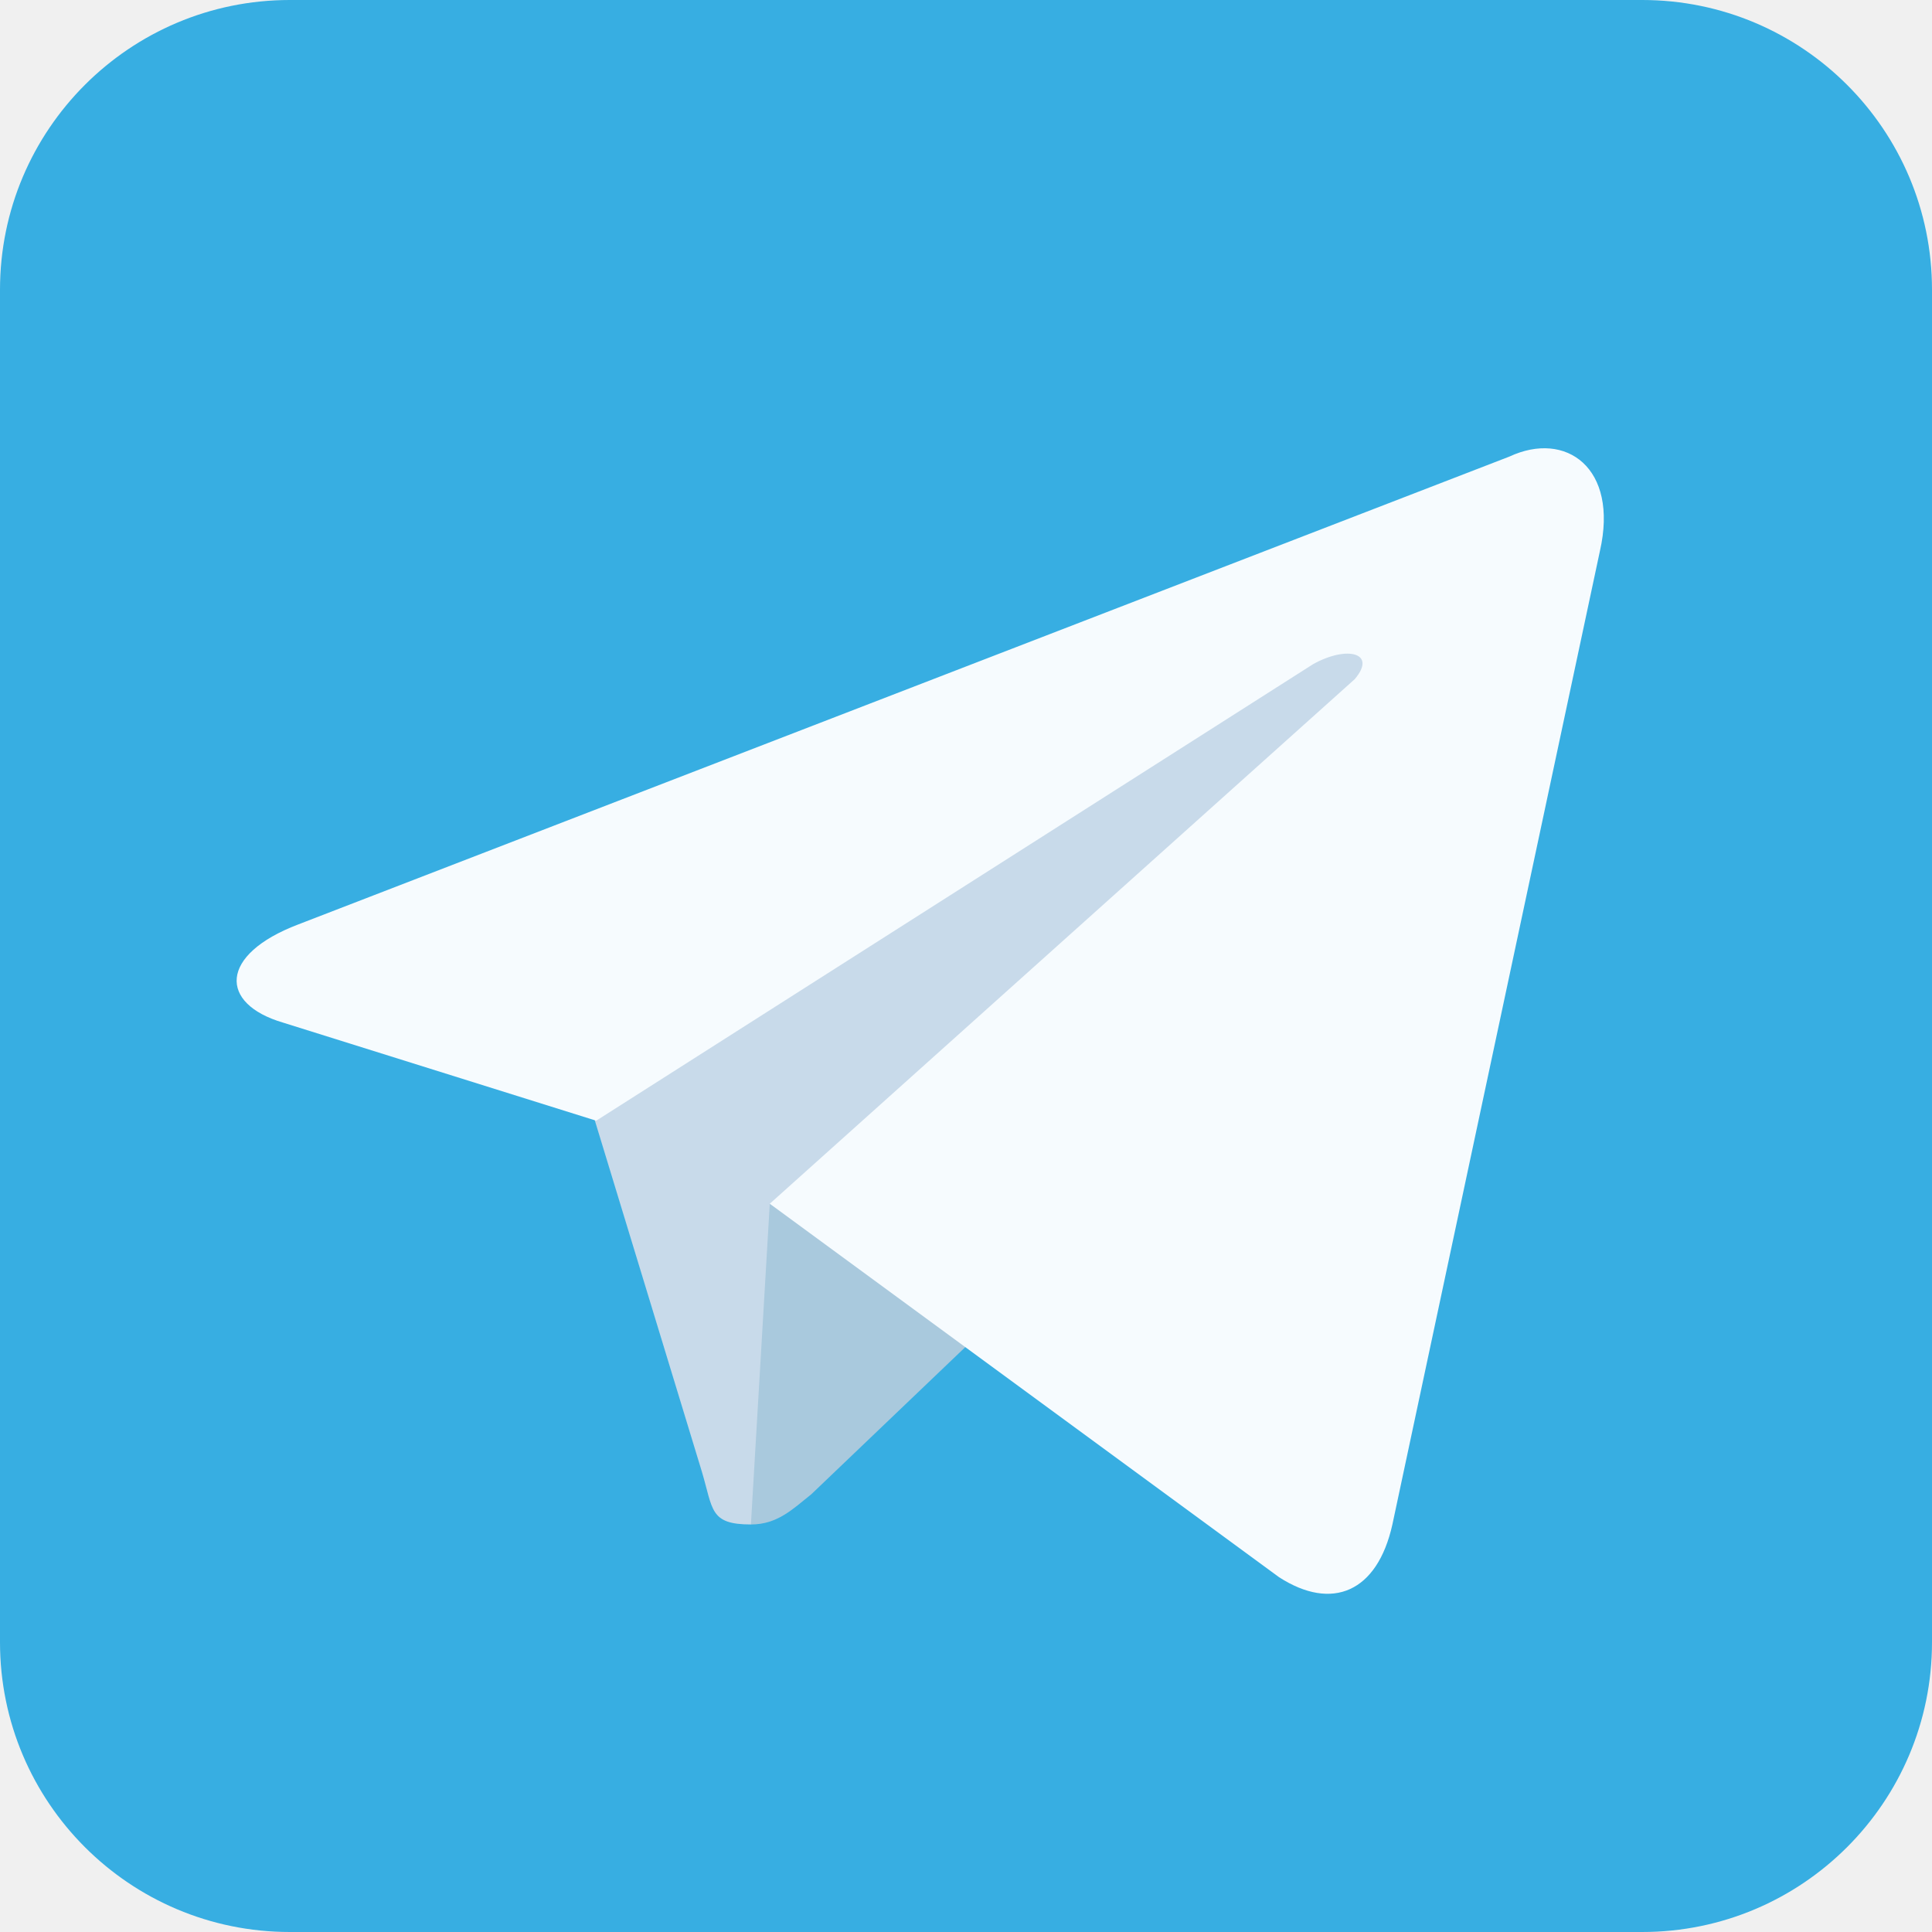
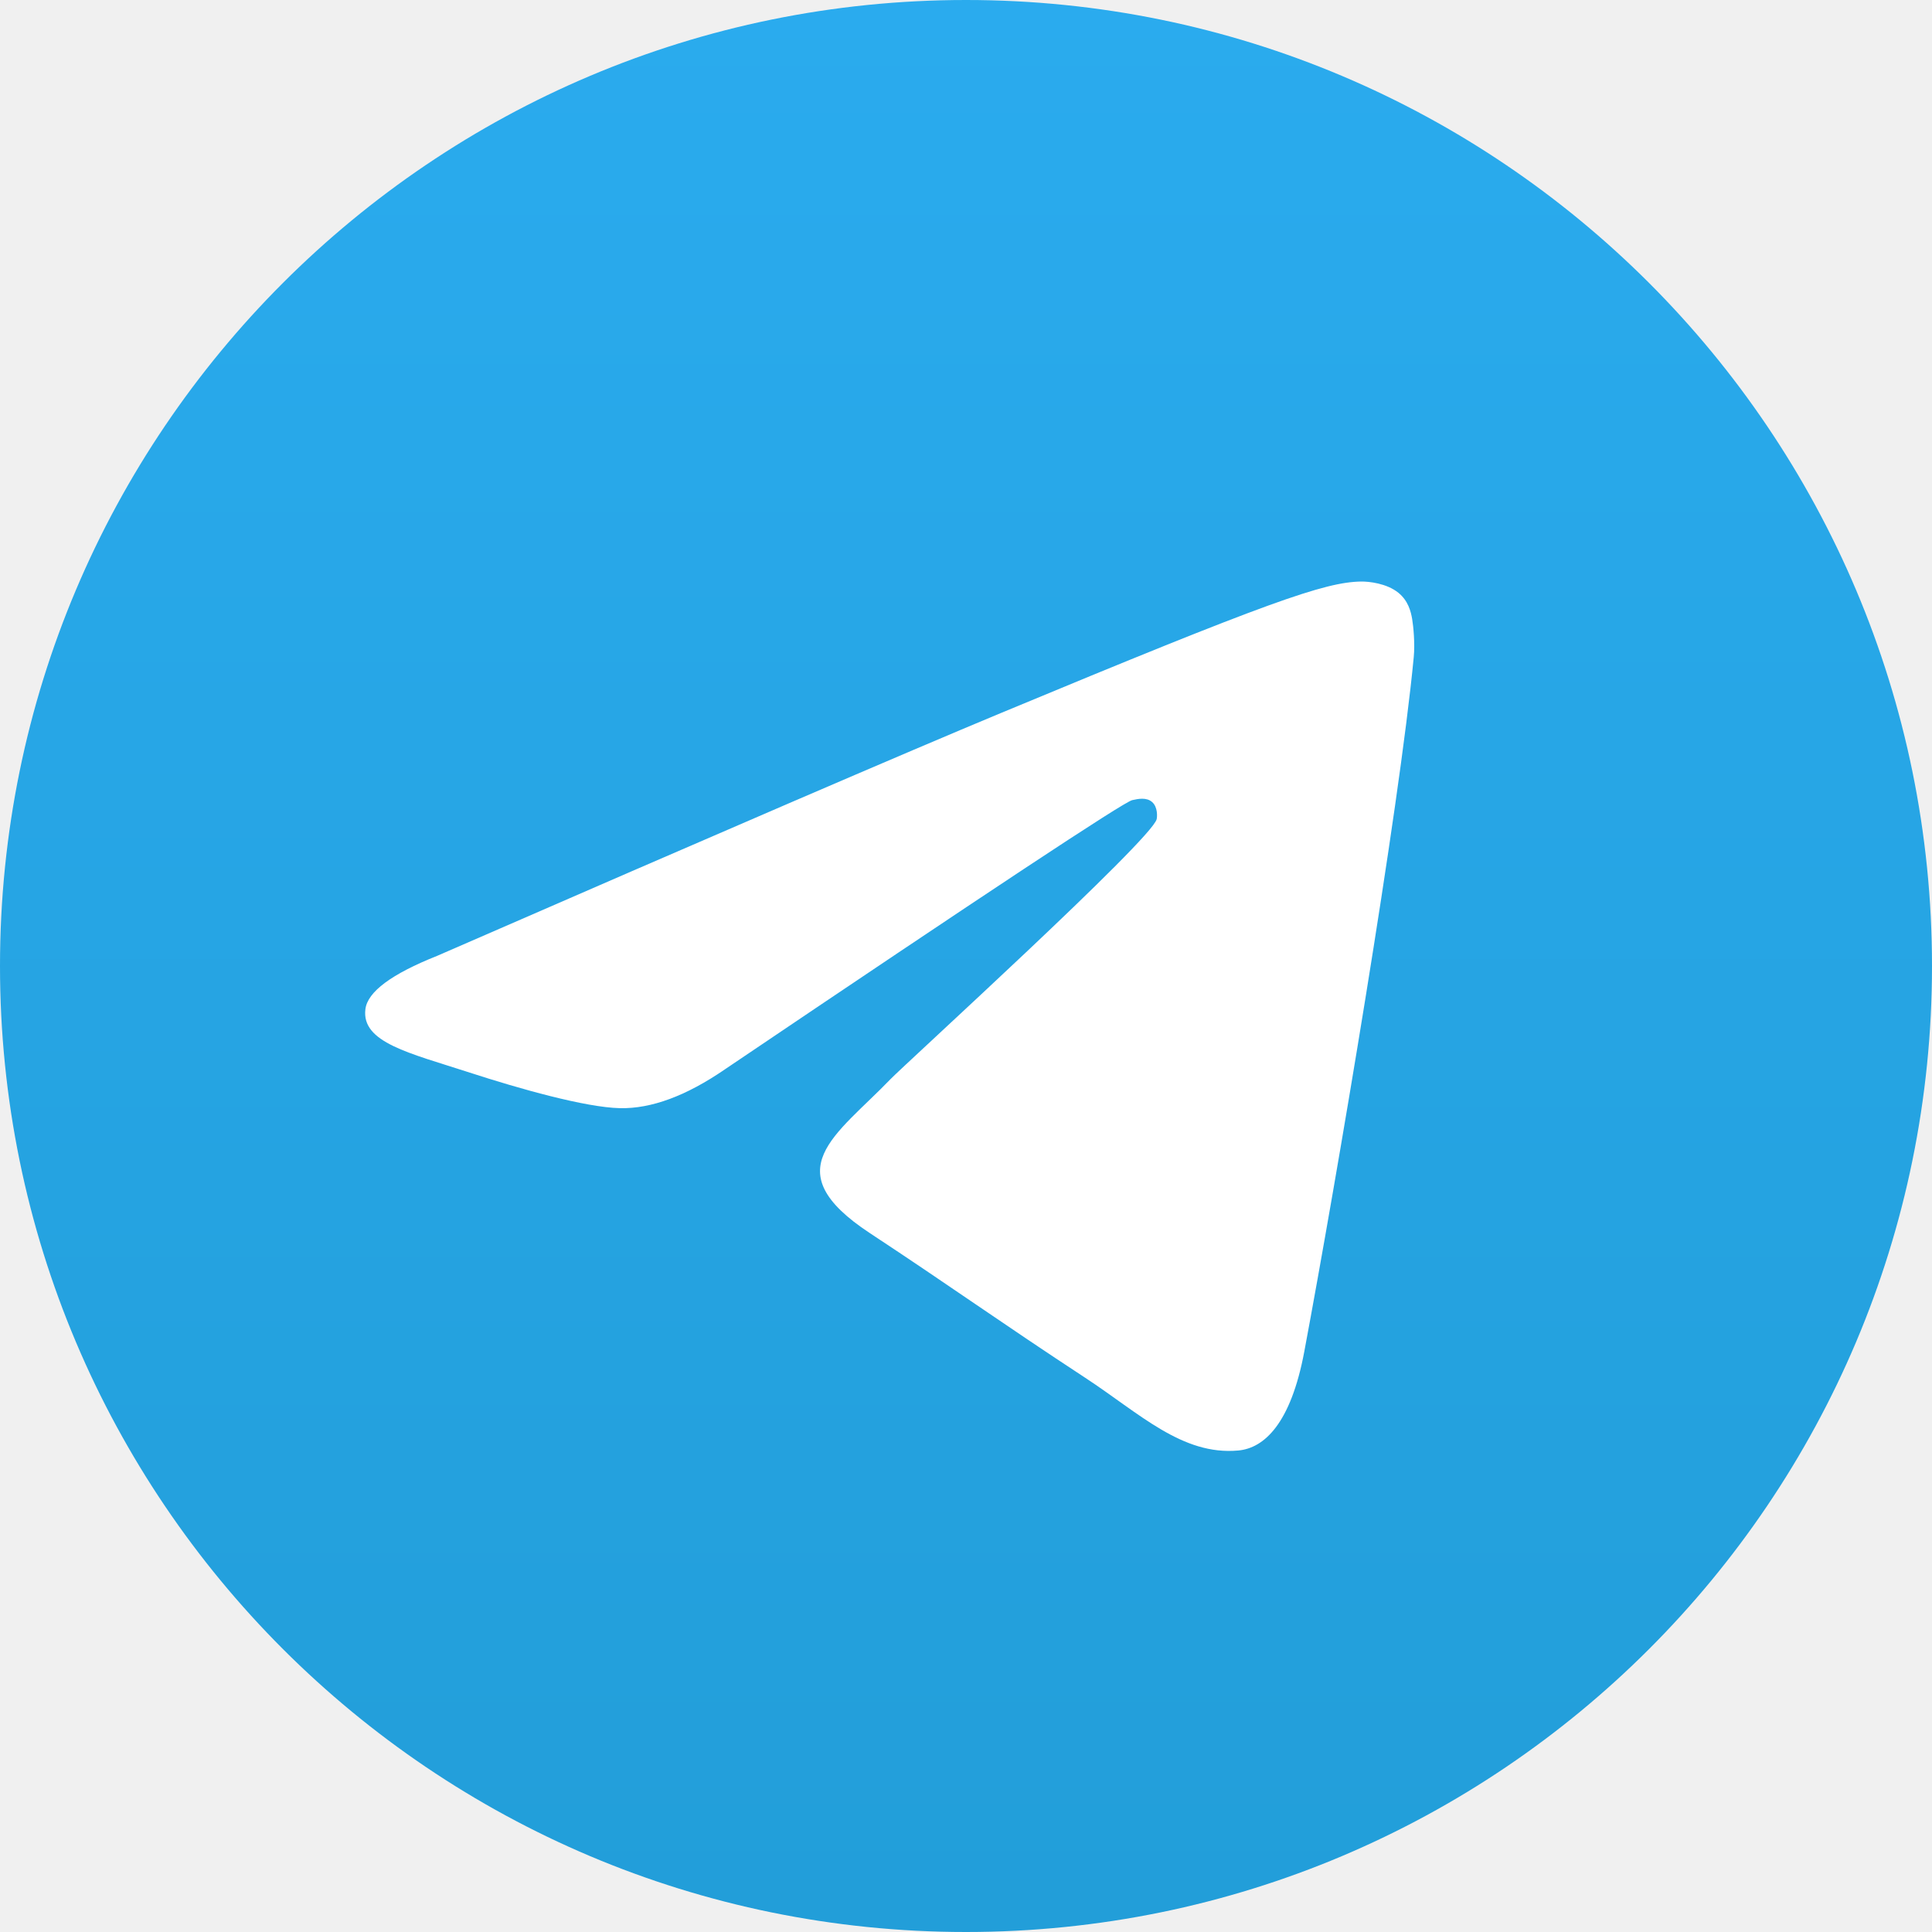
- <svg xmlns="http://www.w3.org/2000/svg" aria-label="Telegram" viewBox="0 0 512 512">
-   <rect width="512" height="512" fill="#37aee2" rx="15%" />
-   <path fill="#c8daea" d="M199 404c-11 0-10-4-13-14l-32-105 245-144" />
-   <path fill="#a9c9dd" d="M199 404c7 0 11-4 16-8l45-43-56-34" />
-   <path fill="#f6fbfe" d="M204 319l135 99c14 9 26 4 30-14l55-258c5-22-9-32-24-25L79 245c-21 8-21 21-4 26l83 26 190-121c9-5 17-3 11 4" />
+ <svg xmlns="http://www.w3.org/2000/svg" width="1000px" height="1000px" viewBox="0 0 1000 1000" version="1.1">
+   <defs>
+     <linearGradient x1="50%" y1="0%" x2="50%" y2="99.258%" id="linearGradient-1">
+       <stop stop-color="#2AABEE" offset="0%" />
+       <stop stop-color="#229ED9" offset="100%" />
+     </linearGradient>
+   </defs>
+   <g id="Artboard" stroke="none" stroke-width="1" fill="none" fill-rule="evenodd">
+     <circle id="Oval" fill="url(#linearGradient-1)" cx="500" cy="500" r="500" />
+     <path d="M226.328,494.722 C372.089,431.217 469.285,389.35 517.917,369.122 C656.773,311.367 685.625,301.335 704.431,301.004 C708.568,300.931 717.816,301.956 723.806,306.817 C728.865,310.921 730.257,316.466 730.923,320.357 C731.589,324.249 732.418,333.114 731.759,340.041 C724.234,419.102 691.675,610.965 675.111,699.515 C668.102,736.984 654.301,749.548 640.941,750.777 C611.905,753.449 589.856,731.588 561.733,713.153 C517.727,684.306 492.866,666.349 450.15,638.2 C400.784,605.669 432.786,587.789 460.919,558.569 C468.282,550.921 596.215,434.556 598.691,424 C599.001,422.68 599.288,417.759 596.365,415.16 C593.441,412.562 589.126,413.45 586.012,414.157 C581.599,415.159 511.298,461.625 375.11,553.556 C355.155,567.259 337.081,573.935 320.887,573.585 C303.034,573.199 268.693,563.491 243.164,555.192 C211.851,545.014 186.964,539.633 189.132,522.346 C190.26,513.343 202.659,504.135 226.328,494.722 Z" id="Path-3" fill="#FFFFFF" />
+   </g>
</svg>
